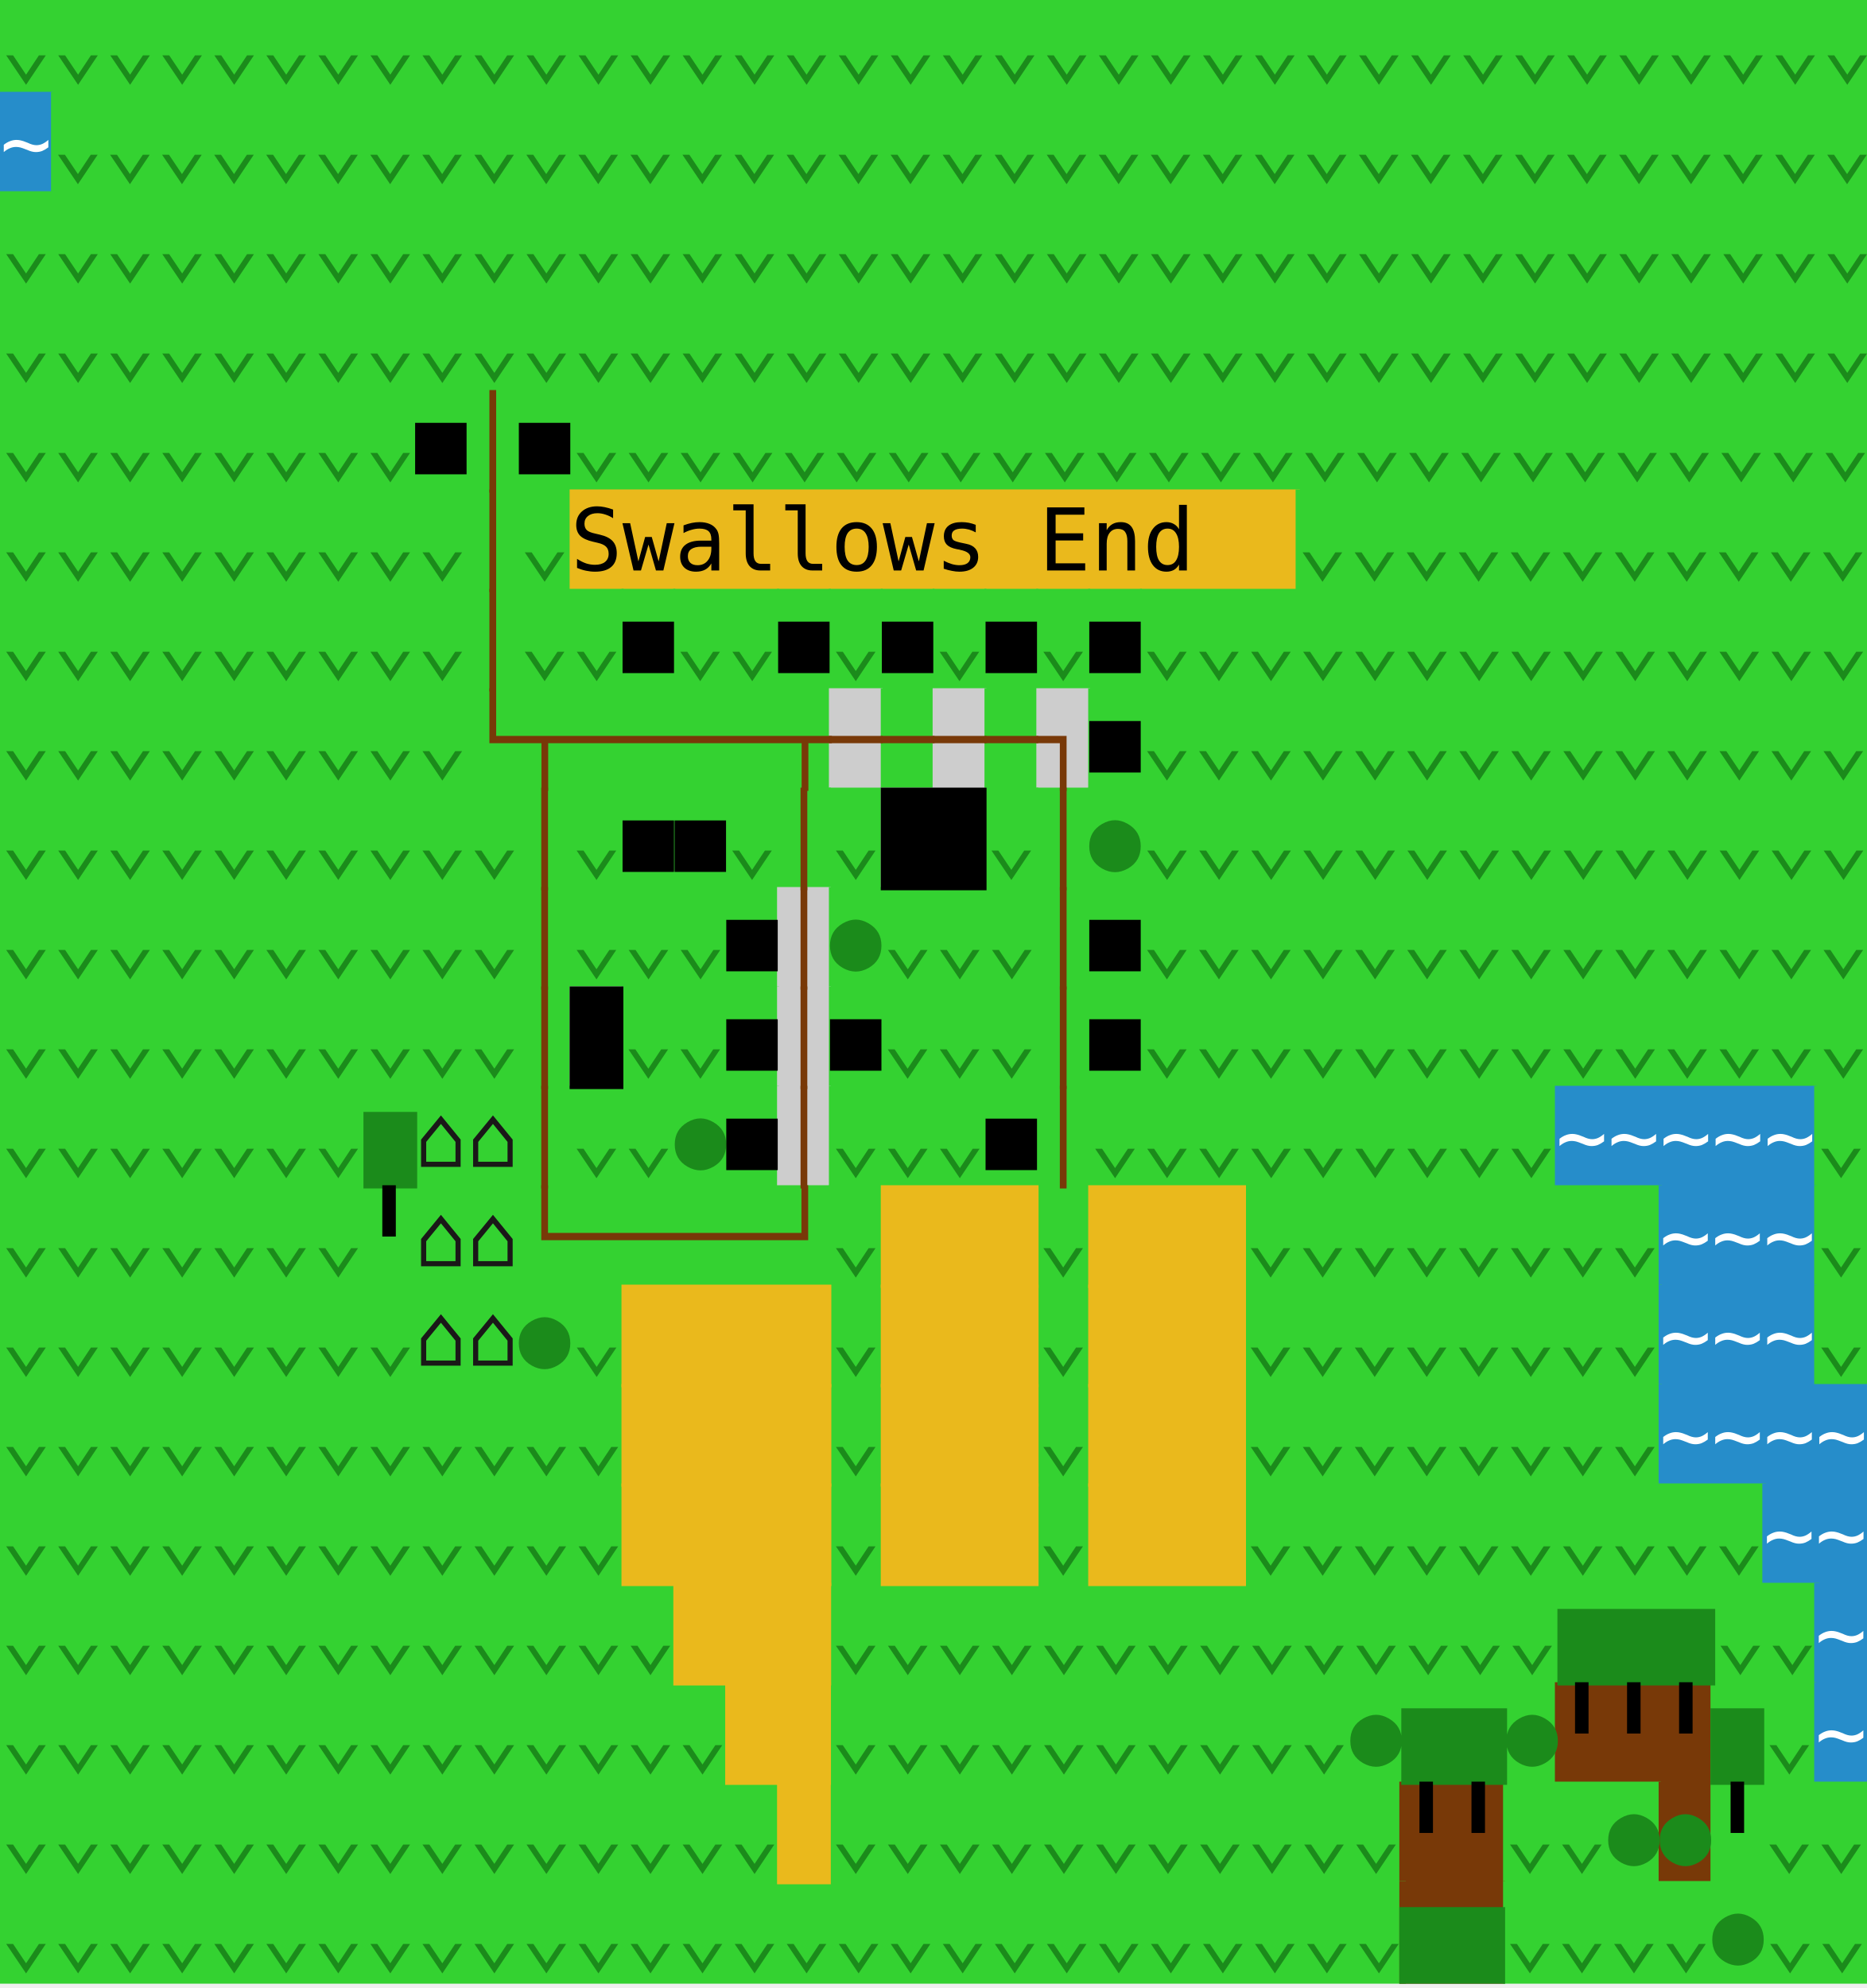
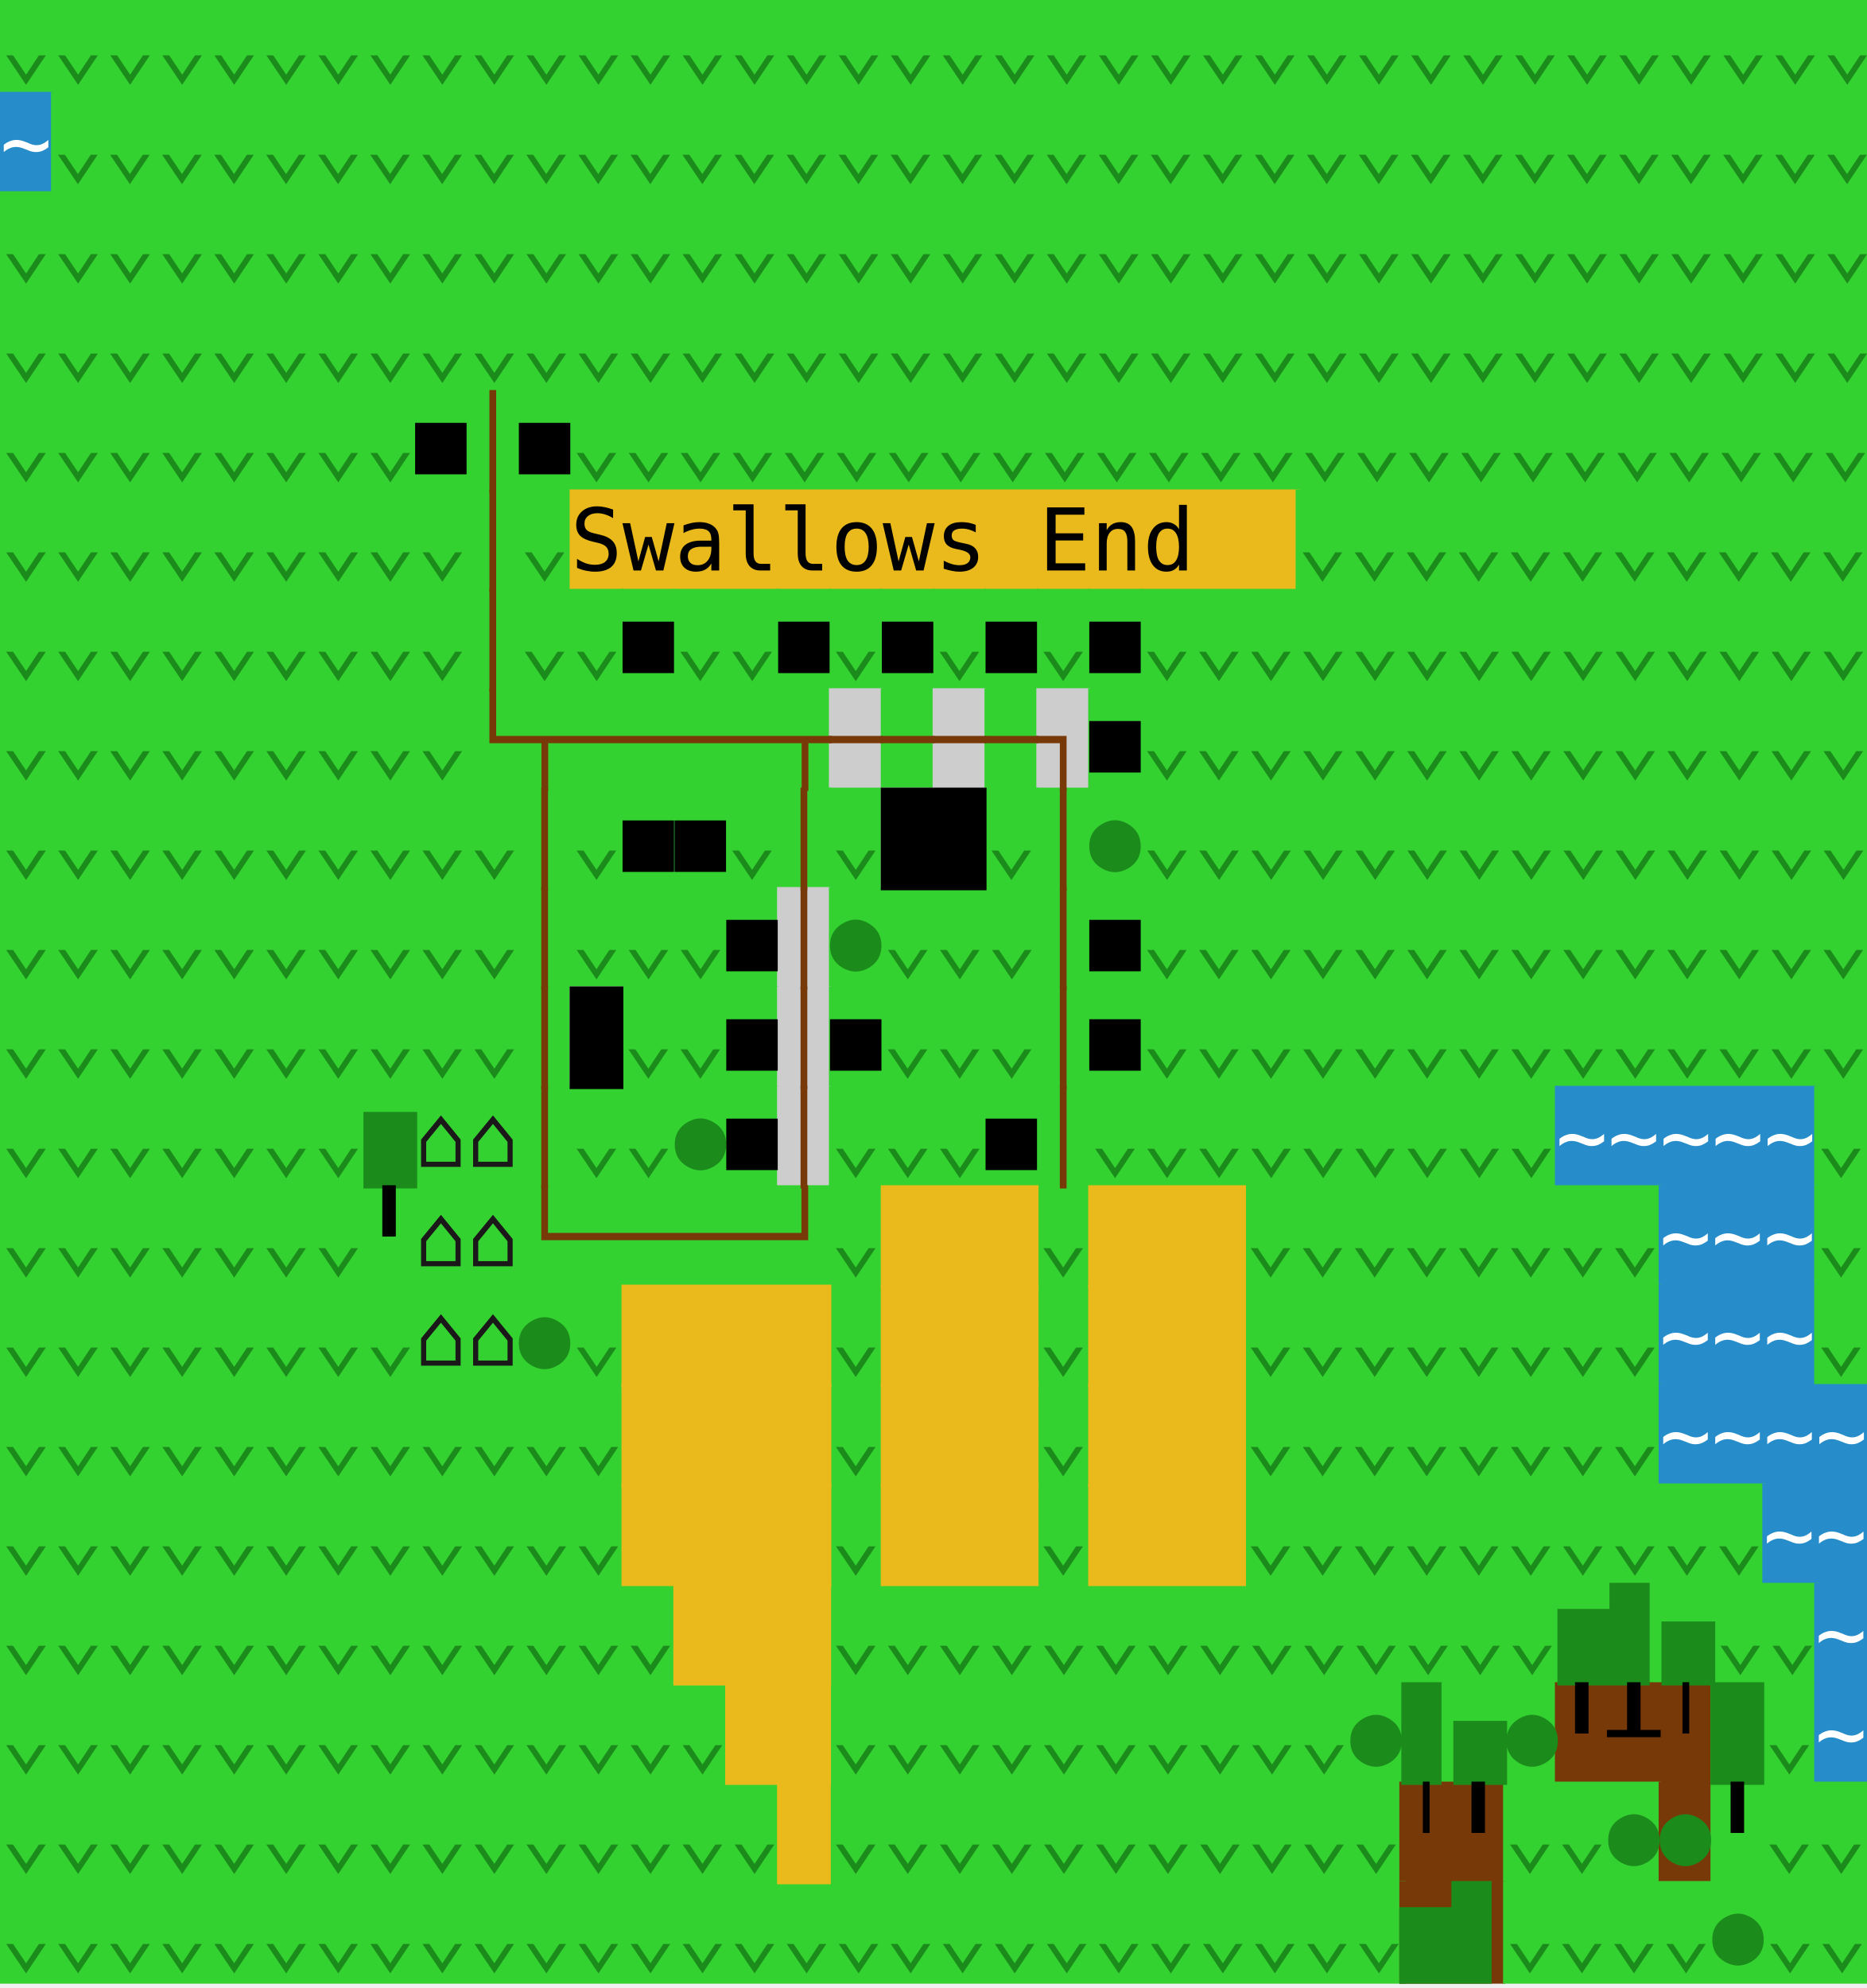
<svg xmlns="http://www.w3.org/2000/svg" version="1.1" width="216.0px" height="230.0px" viewBox="0 0 216.0 230.0" style="letter-spacing:0em;font-size:10px;font-family:'DejaVu Sans Mono';stroke:none">
  <text y="8.5" x="0.0" style="fill:#34d231">████████████████████████████████████</text>
  <text y="20.0" x="0.0" style="fill:#268dca">█</text>
  <text y="20.0" x="6.0" style="fill:#34d231">███████████████████████████████████</text>
  <text y="31.5" x="0.0" style="fill:#34d231">████████████████████████████████████</text>
  <text y="43.0" x="0.0" style="fill:#34d231">████████████████████████████████████</text>
  <text y="54.5" x="0.0" style="fill:#34d231">████████</text>
  <text y="54.5" x="48.0" style="fill:#34d231">█</text>
  <text y="54.5" x="54.0" style="fill:#34d231">█</text>
  <text y="54.5" x="60.0" style="fill:#34d231">█</text>
  <text y="54.5" x="66.0" style="fill:#34d231">█████████████████████████</text>
  <text y="66.0" x="0.0" style="fill:#34d231">█████████</text>
  <text y="66.0" x="54.0" style="fill:#34d231">█</text>
  <text y="66.0" x="60.0" style="fill:#34d231">█</text>
  <text y="66.0" x="66.0" style="fill:#eab91c">██████████████</text>
  <text y="66.0" x="150.0" style="fill:#34d231">███████████</text>
  <text y="77.5" x="0.0" style="fill:#34d231">█████████</text>
  <text y="77.5" x="54.0" style="fill:#34d231">█</text>
  <text y="77.5" x="60.0" style="fill:#34d231">██</text>
  <text y="77.5" x="72.0" style="fill:#34d231">█</text>
  <text y="77.5" x="78.0" style="fill:#34d231">██</text>
  <text y="77.5" x="90.0" style="fill:#34d231">█</text>
  <text y="77.5" x="96.0" style="fill:#34d231">█</text>
  <text y="77.5" x="102.0" style="fill:#34d231">█</text>
  <text y="77.5" x="108.0" style="fill:#34d231">█</text>
  <text y="77.5" x="114.0" style="fill:#34d231">█</text>
  <text y="77.5" x="120.0" style="fill:#34d231">█</text>
  <text y="77.5" x="126.0" style="fill:#34d231">█</text>
  <text y="77.5" x="132.0" style="fill:#34d231">██████████████</text>
  <text y="89.0" x="0.0" style="fill:#34d231">█████████</text>
  <text y="89.0" x="54.0" style="fill:#34d231">███████</text>
  <text y="89.0" x="96.0" style="fill:#cdcdcd">█</text>
  <text y="89.0" x="102.0" style="fill:#34d231">█</text>
  <text y="89.0" x="108.0" style="fill:#cdcdcd">█</text>
  <text y="89.0" x="114.0" style="fill:#34d231">█</text>
  <text y="89.0" x="120.0" style="fill:#cdcdcd">█</text>
  <text y="89.0" x="126.0" style="fill:#34d231">█</text>
  <text y="89.0" x="132.0" style="fill:#34d231">██████████████</text>
  <text y="100.5" x="0.0" style="fill:#34d231">██████████</text>
  <text y="100.5" x="60.0" style="fill:#34d231">█</text>
  <text y="100.5" x="66.0" style="fill:#34d231">█</text>
  <text y="100.5" x="72.0" style="fill:#34d231">██</text>
  <text y="100.5" x="84.0" style="fill:#34d231">█</text>
  <text y="100.5" x="90.0" style="fill:#34d231">█</text>
  <text y="100.5" x="96.0" style="fill:#34d231">█</text>
  <text y="100.5" x="102.0" style="fill:#cdcdcd">██</text>
  <text y="100.5" x="114.0" style="fill:#34d231">█</text>
  <text y="100.5" x="120.0" style="fill:#34d231">█</text>
  <text y="100.5" x="126.0" style="fill:#34d231">███████████████</text>
  <text y="112.0" x="0.0" style="fill:#34d231">██████████</text>
  <text y="112.0" x="60.0" style="fill:#34d231">█</text>
  <text y="112.0" x="66.0" style="fill:#34d231">███</text>
  <text y="112.0" x="84.0" style="fill:#34d231">█</text>
  <text y="112.0" x="90.0" style="fill:#cdcdcd">█</text>
  <text y="112.0" x="96.0" style="fill:#34d231">████</text>
  <text y="112.0" x="120.0" style="fill:#34d231">█</text>
  <text y="112.0" x="126.0" style="fill:#34d231">█</text>
  <text y="112.0" x="132.0" style="fill:#34d231">██████████████</text>
  <text y="123.5" x="0.0" style="fill:#34d231">██████████</text>
  <text y="123.5" x="60.0" style="fill:#34d231">█</text>
  <text y="123.5" x="66.0" style="fill:#cdcdcd">█</text>
  <text y="123.5" x="72.0" style="fill:#34d231">██</text>
  <text y="123.5" x="84.0" style="fill:#34d231">█</text>
  <text y="123.5" x="90.0" style="fill:#cdcdcd">█</text>
  <text y="123.5" x="96.0" style="fill:#34d231">█</text>
  <text y="123.5" x="102.0" style="fill:#34d231">███</text>
  <text y="123.5" x="120.0" style="fill:#34d231">█</text>
  <text y="123.5" x="126.0" style="fill:#34d231">█</text>
  <text y="123.5" x="132.0" style="fill:#34d231">██████████████</text>
  <text y="135.0" x="0.0" style="fill:#34d231">████████</text>
  <text y="135.0" x="48.0" style="fill:#34d231">██</text>
  <text y="135.0" x="60.0" style="fill:#34d231">█</text>
  <text y="135.0" x="66.0" style="fill:#34d231">███</text>
  <text y="135.0" x="84.0" style="fill:#34d231">█</text>
  <text y="135.0" x="90.0" style="fill:#cdcdcd">█</text>
  <text y="135.0" x="96.0" style="fill:#34d231">███</text>
  <text y="135.0" x="114.0" style="fill:#34d231">█</text>
  <text y="135.0" x="120.0" style="fill:#34d231">█</text>
  <text y="135.0" x="126.0" style="fill:#34d231">█████████</text>
  <text y="135.0" x="180.0" style="fill:#268dca">█████</text>
  <text y="135.0" x="210.0" style="fill:#34d231">█</text>
  <text y="146.5" x="0.0" style="fill:#34d231">███████</text>
  <text y="146.5" x="42.0" style="fill:#34d231">█</text>
  <text y="146.5" x="48.0" style="fill:#34d231">██</text>
  <text y="146.5" x="60.0" style="fill:#34d231">██████</text>
  <text y="146.5" x="96.0" style="fill:#34d231">█</text>
  <text y="146.5" x="102.0" style="fill:#34d231">███</text>
  <text y="146.5" x="120.0" style="fill:#34d231">█</text>
  <text y="146.5" x="126.0" style="fill:#34d231">███</text>
  <text y="146.5" x="144.0" style="fill:#34d231">████████</text>
  <text y="146.5" x="192.0" style="fill:#268dca">███</text>
  <text y="146.5" x="210.0" style="fill:#34d231">█</text>
  <text y="158.0" x="0.0" style="fill:#34d231">████████</text>
  <text y="158.0" x="48.0" style="fill:#34d231">██</text>
  <text y="158.0" x="60.0" style="fill:#34d231">██</text>
  <text y="158.0" x="72.0" style="fill:#34d231">████</text>
  <text y="158.0" x="96.0" style="fill:#34d231">█</text>
  <text y="158.0" x="102.0" style="fill:#34d231">███</text>
  <text y="158.0" x="120.0" style="fill:#34d231">█</text>
  <text y="158.0" x="126.0" style="fill:#34d231">███</text>
  <text y="158.0" x="144.0" style="fill:#34d231">████████</text>
  <text y="158.0" x="192.0" style="fill:#268dca">███</text>
  <text y="158.0" x="210.0" style="fill:#34d231">█</text>
  <text y="169.5" x="0.0" style="fill:#34d231">████████████</text>
  <text y="169.5" x="72.0" style="fill:#34d231">████</text>
  <text y="169.5" x="96.0" style="fill:#34d231">█</text>
  <text y="169.5" x="102.0" style="fill:#34d231">███</text>
  <text y="169.5" x="120.0" style="fill:#34d231">█</text>
  <text y="169.5" x="126.0" style="fill:#34d231">███</text>
  <text y="169.5" x="144.0" style="fill:#34d231">████████</text>
  <text y="169.5" x="192.0" style="fill:#268dca">████</text>
  <text y="181.0" x="0.0" style="fill:#34d231">████████████</text>
  <text y="181.0" x="72.0" style="fill:#34d231">████</text>
  <text y="181.0" x="96.0" style="fill:#34d231">█</text>
  <text y="181.0" x="102.0" style="fill:#34d231">███</text>
  <text y="181.0" x="120.0" style="fill:#34d231">█</text>
  <text y="181.0" x="126.0" style="fill:#34d231">███</text>
  <text y="181.0" x="144.0" style="fill:#34d231">██████████</text>
  <text y="181.0" x="204.0" style="fill:#268dca">██</text>
  <text y="192.5" x="0.0" style="fill:#34d231">█████████████</text>
  <text y="192.5" x="78.0" style="fill:#34d231">███</text>
  <text y="192.5" x="96.0" style="fill:#34d231">███████████████████</text>
  <text y="192.5" x="210.0" style="fill:#268dca">█</text>
  <text y="204.0" x="0.0" style="fill:#34d231">██████████████</text>
  <text y="204.0" x="84.0" style="fill:#34d231">██</text>
  <text y="204.0" x="96.0" style="fill:#34d231">██████████████</text>
  <text y="204.0" x="180.0" style="fill:#783908">███</text>
  <text y="204.0" x="198.0" style="fill:#34d231">██</text>
  <text y="204.0" x="210.0" style="fill:#268dca">█</text>
  <text y="215.5" x="0.0" style="fill:#34d231">███████████████</text>
  <text y="215.5" x="90.0" style="fill:#34d231">█</text>
  <text y="215.5" x="96.0" style="fill:#34d231">███████████</text>
  <text y="215.5" x="162.0" style="fill:#783908">██</text>
  <text y="215.5" x="174.0" style="fill:#34d231">███</text>
  <text y="215.5" x="192.0" style="fill:#783908">█</text>
  <text y="215.5" x="198.0" style="fill:#34d231">█</text>
  <text y="215.5" x="204.0" style="fill:#34d231">██</text>
  <text y="227.0" x="0.0" style="fill:#34d231">███████████████████████████</text>
  <text y="227.0" x="162.0" style="fill:#783908">██</text>
  <text y="227.0" x="174.0" style="fill:#34d231">███████</text>
  <text y="8.5" x="0.0" style="fill:#1b8b1b">⌄⌄⌄⌄⌄⌄⌄⌄⌄⌄⌄⌄⌄⌄⌄⌄⌄⌄⌄⌄⌄⌄⌄⌄⌄⌄⌄⌄⌄⌄⌄⌄⌄⌄⌄⌄</text>
  <text y="20.0" x="0.0" style="fill:#ffffff">~</text>
  <text y="20.0" x="6.0" style="fill:#1b8b1b">⌄⌄⌄⌄⌄⌄⌄⌄⌄⌄⌄⌄⌄⌄⌄⌄⌄⌄⌄⌄⌄⌄⌄⌄⌄⌄⌄⌄⌄⌄⌄⌄⌄⌄⌄</text>
  <text y="31.5" x="0.0" style="fill:#1b8b1b">⌄⌄⌄⌄⌄⌄⌄⌄⌄⌄⌄⌄⌄⌄⌄⌄⌄⌄⌄⌄⌄⌄⌄⌄⌄⌄⌄⌄⌄⌄⌄⌄⌄⌄⌄⌄</text>
  <text y="43.0" x="0.0" style="fill:#1b8b1b">⌄⌄⌄⌄⌄⌄⌄⌄⌄⌄⌄⌄⌄⌄⌄⌄⌄⌄⌄⌄⌄⌄⌄⌄⌄⌄⌄⌄⌄⌄⌄⌄⌄⌄⌄⌄</text>
  <text y="54.5" x="0.0" style="fill:#1b8b1b">⌄⌄⌄⌄⌄⌄⌄⌄</text>
  <text y="54.5" x="48.0" style="fill:#000000">■</text>
  <text y="54.5" x="54.0" style="fill:#783908">│</text>
  <text y="54.5" x="60.0" style="fill:#000000">■</text>
  <text y="54.5" x="66.0" style="fill:#1b8b1b">⌄⌄⌄⌄⌄⌄⌄⌄⌄⌄⌄⌄⌄⌄⌄⌄⌄⌄⌄⌄⌄⌄⌄⌄⌄</text>
  <text y="66.0" x="0.0" style="fill:#1b8b1b">⌄⌄⌄⌄⌄⌄⌄⌄⌄</text>
  <text y="66.0" x="54.0" style="fill:#783908">│</text>
  <text y="66.0" x="60.0" style="fill:#1b8b1b">⌄</text>
  <text y="66.0" x="66.0" style="fill:#000000"> Swallows End </text>
  <text y="66.0" x="150.0" style="fill:#1b8b1b">⌄⌄⌄⌄⌄⌄⌄⌄⌄⌄⌄</text>
  <text y="77.5" x="0.0" style="fill:#1b8b1b">⌄⌄⌄⌄⌄⌄⌄⌄⌄</text>
  <text y="77.5" x="54.0" style="fill:#783908">│</text>
  <text y="77.5" x="60.0" style="fill:#1b8b1b">⌄⌄</text>
  <text y="77.5" x="72.0" style="fill:#000000">■</text>
  <text y="77.5" x="78.0" style="fill:#1b8b1b">⌄⌄</text>
  <text y="77.5" x="90.0" style="fill:#000000">■</text>
  <text y="77.5" x="96.0" style="fill:#1b8b1b">⌄</text>
  <text y="77.5" x="102.0" style="fill:#000000">■</text>
  <text y="77.5" x="108.0" style="fill:#1b8b1b">⌄</text>
  <text y="77.5" x="114.0" style="fill:#000000">■</text>
  <text y="77.5" x="120.0" style="fill:#1b8b1b">⌄</text>
  <text y="77.5" x="126.0" style="fill:#000000">■</text>
  <text y="77.5" x="132.0" style="fill:#1b8b1b">⌄⌄⌄⌄⌄⌄⌄⌄⌄⌄⌄⌄⌄⌄</text>
  <text y="89.0" x="0.0" style="fill:#1b8b1b">⌄⌄⌄⌄⌄⌄⌄⌄⌄</text>
  <text y="89.0" x="54.0" style="fill:#783908">└┬────┬</text>
  <text y="89.0" x="96.0" style="fill:#783908">─</text>
  <text y="89.0" x="102.0" style="fill:#783908">─</text>
  <text y="89.0" x="108.0" style="fill:#783908">─</text>
  <text y="89.0" x="114.0" style="fill:#783908">─</text>
  <text y="89.0" x="120.0" style="fill:#783908">┐</text>
  <text y="89.0" x="126.0" style="fill:#000000">■</text>
  <text y="89.0" x="132.0" style="fill:#1b8b1b">⌄⌄⌄⌄⌄⌄⌄⌄⌄⌄⌄⌄⌄⌄</text>
  <text y="100.5" x="0.0" style="fill:#1b8b1b">⌄⌄⌄⌄⌄⌄⌄⌄⌄⌄</text>
  <text y="100.5" x="60.0" style="fill:#783908">│</text>
  <text y="100.5" x="66.0" style="fill:#1b8b1b">⌄</text>
  <text y="100.5" x="72.0" style="fill:#000000">■■</text>
  <text y="100.5" x="84.0" style="fill:#1b8b1b">⌄</text>
  <text y="100.5" x="90.0" style="fill:#783908">│</text>
  <text y="100.5" x="96.0" style="fill:#1b8b1b">⌄</text>
  <text y="100.5" x="102.0" style="fill:#000000">██</text>
  <text y="100.5" x="114.0" style="fill:#1b8b1b">⌄</text>
  <text y="100.5" x="120.0" style="fill:#783908">│</text>
  <text y="100.5" x="126.0" style="fill:#1b8b1b">●⌄⌄⌄⌄⌄⌄⌄⌄⌄⌄⌄⌄⌄⌄</text>
  <text y="112.0" x="0.0" style="fill:#1b8b1b">⌄⌄⌄⌄⌄⌄⌄⌄⌄⌄</text>
  <text y="112.0" x="60.0" style="fill:#783908">│</text>
  <text y="112.0" x="66.0" style="fill:#1b8b1b">⌄⌄⌄</text>
  <text y="112.0" x="84.0" style="fill:#000000">■</text>
  <text y="112.0" x="90.0" style="fill:#783908">│</text>
  <text y="112.0" x="96.0" style="fill:#1b8b1b">●⌄⌄⌄</text>
  <text y="112.0" x="120.0" style="fill:#783908">│</text>
  <text y="112.0" x="126.0" style="fill:#000000">■</text>
  <text y="112.0" x="132.0" style="fill:#1b8b1b">⌄⌄⌄⌄⌄⌄⌄⌄⌄⌄⌄⌄⌄⌄</text>
  <text y="123.5" x="0.0" style="fill:#1b8b1b">⌄⌄⌄⌄⌄⌄⌄⌄⌄⌄</text>
  <text y="123.5" x="60.0" style="fill:#783908">│</text>
  <text y="123.5" x="66.0" style="fill:#000000">█</text>
  <text y="123.5" x="72.0" style="fill:#1b8b1b">⌄⌄</text>
  <text y="123.5" x="84.0" style="fill:#000000">■</text>
  <text y="123.5" x="90.0" style="fill:#783908">│</text>
  <text y="123.5" x="96.0" style="fill:#000000">■</text>
  <text y="123.5" x="102.0" style="fill:#1b8b1b">⌄⌄⌄</text>
  <text y="123.5" x="120.0" style="fill:#783908">│</text>
  <text y="123.5" x="126.0" style="fill:#000000">■</text>
  <text y="123.5" x="132.0" style="fill:#1b8b1b">⌄⌄⌄⌄⌄⌄⌄⌄⌄⌄⌄⌄⌄⌄</text>
  <text y="135.0" x="0.0" style="fill:#1b8b1b">⌄⌄⌄⌄⌄⌄⌄▆</text>
  <text y="135.0" x="48.0" style="fill:#1a1818">⌂⌂</text>
  <text y="135.0" x="60.0" style="fill:#783908">│</text>
  <text y="135.0" x="66.0" style="fill:#1b8b1b">⌄⌄●</text>
  <text y="135.0" x="84.0" style="fill:#000000">■</text>
  <text y="135.0" x="90.0" style="fill:#783908">│</text>
  <text y="135.0" x="96.0" style="fill:#1b8b1b">⌄⌄⌄</text>
  <text y="135.0" x="114.0" style="fill:#000000">■</text>
  <text y="135.0" x="120.0" style="fill:#783908">│</text>
  <text y="135.0" x="126.0" style="fill:#1b8b1b">⌄⌄⌄⌄⌄⌄⌄⌄⌄</text>
  <text y="135.0" x="180.0" style="fill:#ffffff">~~~~~</text>
  <text y="135.0" x="210.0" style="fill:#1b8b1b">⌄</text>
  <text y="146.5" x="0.0" style="fill:#1b8b1b">⌄⌄⌄⌄⌄⌄⌄</text>
  <text y="146.5" x="42.0" style="fill:#000000">╹</text>
  <text y="146.5" x="48.0" style="fill:#1a1818">⌂⌂</text>
  <text y="146.5" x="60.0" style="fill:#783908">└────┘</text>
  <text y="146.5" x="96.0" style="fill:#1b8b1b">⌄</text>
  <text y="146.5" x="102.0" style="fill:#eab91c">███</text>
  <text y="146.5" x="120.0" style="fill:#1b8b1b">⌄</text>
  <text y="146.5" x="126.0" style="fill:#eab91c">███</text>
  <text y="146.5" x="144.0" style="fill:#1b8b1b">⌄⌄⌄⌄⌄⌄⌄⌄</text>
  <text y="146.5" x="192.0" style="fill:#ffffff">~~~</text>
  <text y="146.5" x="210.0" style="fill:#1b8b1b">⌄</text>
  <text y="158.0" x="0.0" style="fill:#1b8b1b">⌄⌄⌄⌄⌄⌄⌄⌄</text>
  <text y="158.0" x="48.0" style="fill:#1a1818">⌂⌂</text>
  <text y="158.0" x="60.0" style="fill:#1b8b1b">●⌄</text>
  <text y="158.0" x="72.0" style="fill:#eab91c">████</text>
  <text y="158.0" x="96.0" style="fill:#1b8b1b">⌄</text>
  <text y="158.0" x="102.0" style="fill:#eab91c">███</text>
  <text y="158.0" x="120.0" style="fill:#1b8b1b">⌄</text>
  <text y="158.0" x="126.0" style="fill:#eab91c">███</text>
  <text y="158.0" x="144.0" style="fill:#1b8b1b">⌄⌄⌄⌄⌄⌄⌄⌄</text>
  <text y="158.0" x="192.0" style="fill:#ffffff">~~~</text>
  <text y="158.0" x="210.0" style="fill:#1b8b1b">⌄</text>
  <text y="169.5" x="0.0" style="fill:#1b8b1b">⌄⌄⌄⌄⌄⌄⌄⌄⌄⌄⌄⌄</text>
  <text y="169.5" x="72.0" style="fill:#eab91c">████</text>
  <text y="169.5" x="96.0" style="fill:#1b8b1b">⌄</text>
  <text y="169.5" x="102.0" style="fill:#eab91c">███</text>
  <text y="169.5" x="120.0" style="fill:#1b8b1b">⌄</text>
  <text y="169.5" x="126.0" style="fill:#eab91c">███</text>
  <text y="169.5" x="144.0" style="fill:#1b8b1b">⌄⌄⌄⌄⌄⌄⌄⌄</text>
  <text y="169.5" x="192.0" style="fill:#ffffff">~~~~</text>
  <text y="181.0" x="0.0" style="fill:#1b8b1b">⌄⌄⌄⌄⌄⌄⌄⌄⌄⌄⌄⌄</text>
  <text y="181.0" x="72.0" style="fill:#eab91c">████</text>
  <text y="181.0" x="96.0" style="fill:#1b8b1b">⌄</text>
  <text y="181.0" x="102.0" style="fill:#eab91c">███</text>
  <text y="181.0" x="120.0" style="fill:#1b8b1b">⌄</text>
  <text y="181.0" x="126.0" style="fill:#eab91c">███</text>
  <text y="181.0" x="144.0" style="fill:#1b8b1b">⌄⌄⌄⌄⌄⌄⌄⌄⌄⌄</text>
  <text y="181.0" x="204.0" style="fill:#ffffff">~~</text>
  <text y="192.5" x="0.0" style="fill:#1b8b1b">⌄⌄⌄⌄⌄⌄⌄⌄⌄⌄⌄⌄⌄</text>
  <text y="192.5" x="78.0" style="fill:#eab91c">███</text>
-   <text y="192.5" x="96.0" style="fill:#1b8b1b">⌄⌄⌄⌄⌄⌄⌄⌄⌄⌄⌄⌄⌄⌄▆▆▆⌄⌄</text>
+   <text y="192.5" x="96.0" style="fill:#1b8b1b">⌄⌄⌄⌄⌄⌄⌄⌄⌄⌄⌄⌄⌄⌄▆▊▅⌄⌄</text>
  <text y="192.5" x="210.0" style="fill:#ffffff">~</text>
  <text y="204.0" x="0.0" style="fill:#1b8b1b">⌄⌄⌄⌄⌄⌄⌄⌄⌄⌄⌄⌄⌄⌄</text>
  <text y="204.0" x="84.0" style="fill:#eab91c">██</text>
-   <text y="204.0" x="96.0" style="fill:#1b8b1b">⌄⌄⌄⌄⌄⌄⌄⌄⌄⌄●▆▆●</text>
-   <text y="204.0" x="180.0" style="fill:#000000">╹╹╹</text>
-   <text y="204.0" x="198.0" style="fill:#1b8b1b">▆⌄</text>
+   <text y="204.0" x="96.0" style="fill:#1b8b1b">⌄⌄⌄⌄⌄⌄⌄⌄⌄⌄●▊▅●</text>
+   <text y="204.0" x="180.0" style="fill:#000000">╹┸╵</text>
+   <text y="204.0" x="198.0" style="fill:#1b8b1b">█⌄</text>
  <text y="204.0" x="210.0" style="fill:#ffffff">~</text>
  <text y="215.5" x="0.0" style="fill:#1b8b1b">⌄⌄⌄⌄⌄⌄⌄⌄⌄⌄⌄⌄⌄⌄⌄</text>
  <text y="215.5" x="90.0" style="fill:#eab91c">█</text>
  <text y="215.5" x="96.0" style="fill:#1b8b1b">⌄⌄⌄⌄⌄⌄⌄⌄⌄⌄⌄</text>
-   <text y="215.5" x="162.0" style="fill:#000000">╹╹</text>
+   <text y="215.5" x="162.0" style="fill:#000000">╵╹</text>
  <text y="215.5" x="174.0" style="fill:#1b8b1b">⌄⌄●</text>
  <text y="215.5" x="192.0" style="fill:#1b8b1b">●</text>
  <text y="215.5" x="198.0" style="fill:#000000">╹</text>
  <text y="215.5" x="204.0" style="fill:#1b8b1b">⌄⌄</text>
  <text y="227.0" x="0.0" style="fill:#1b8b1b">⌄⌄⌄⌄⌄⌄⌄⌄⌄⌄⌄⌄⌄⌄⌄⌄⌄⌄⌄⌄⌄⌄⌄⌄⌄⌄⌄</text>
-   <text y="227.0" x="162.0" style="fill:#1b8b1b">▆▆</text>
+   <text y="227.0" x="162.0" style="fill:#1b8b1b">▆▊</text>
  <text y="227.0" x="174.0" style="fill:#1b8b1b">⌄⌄⌄⌄●⌄⌄</text>
</svg>
